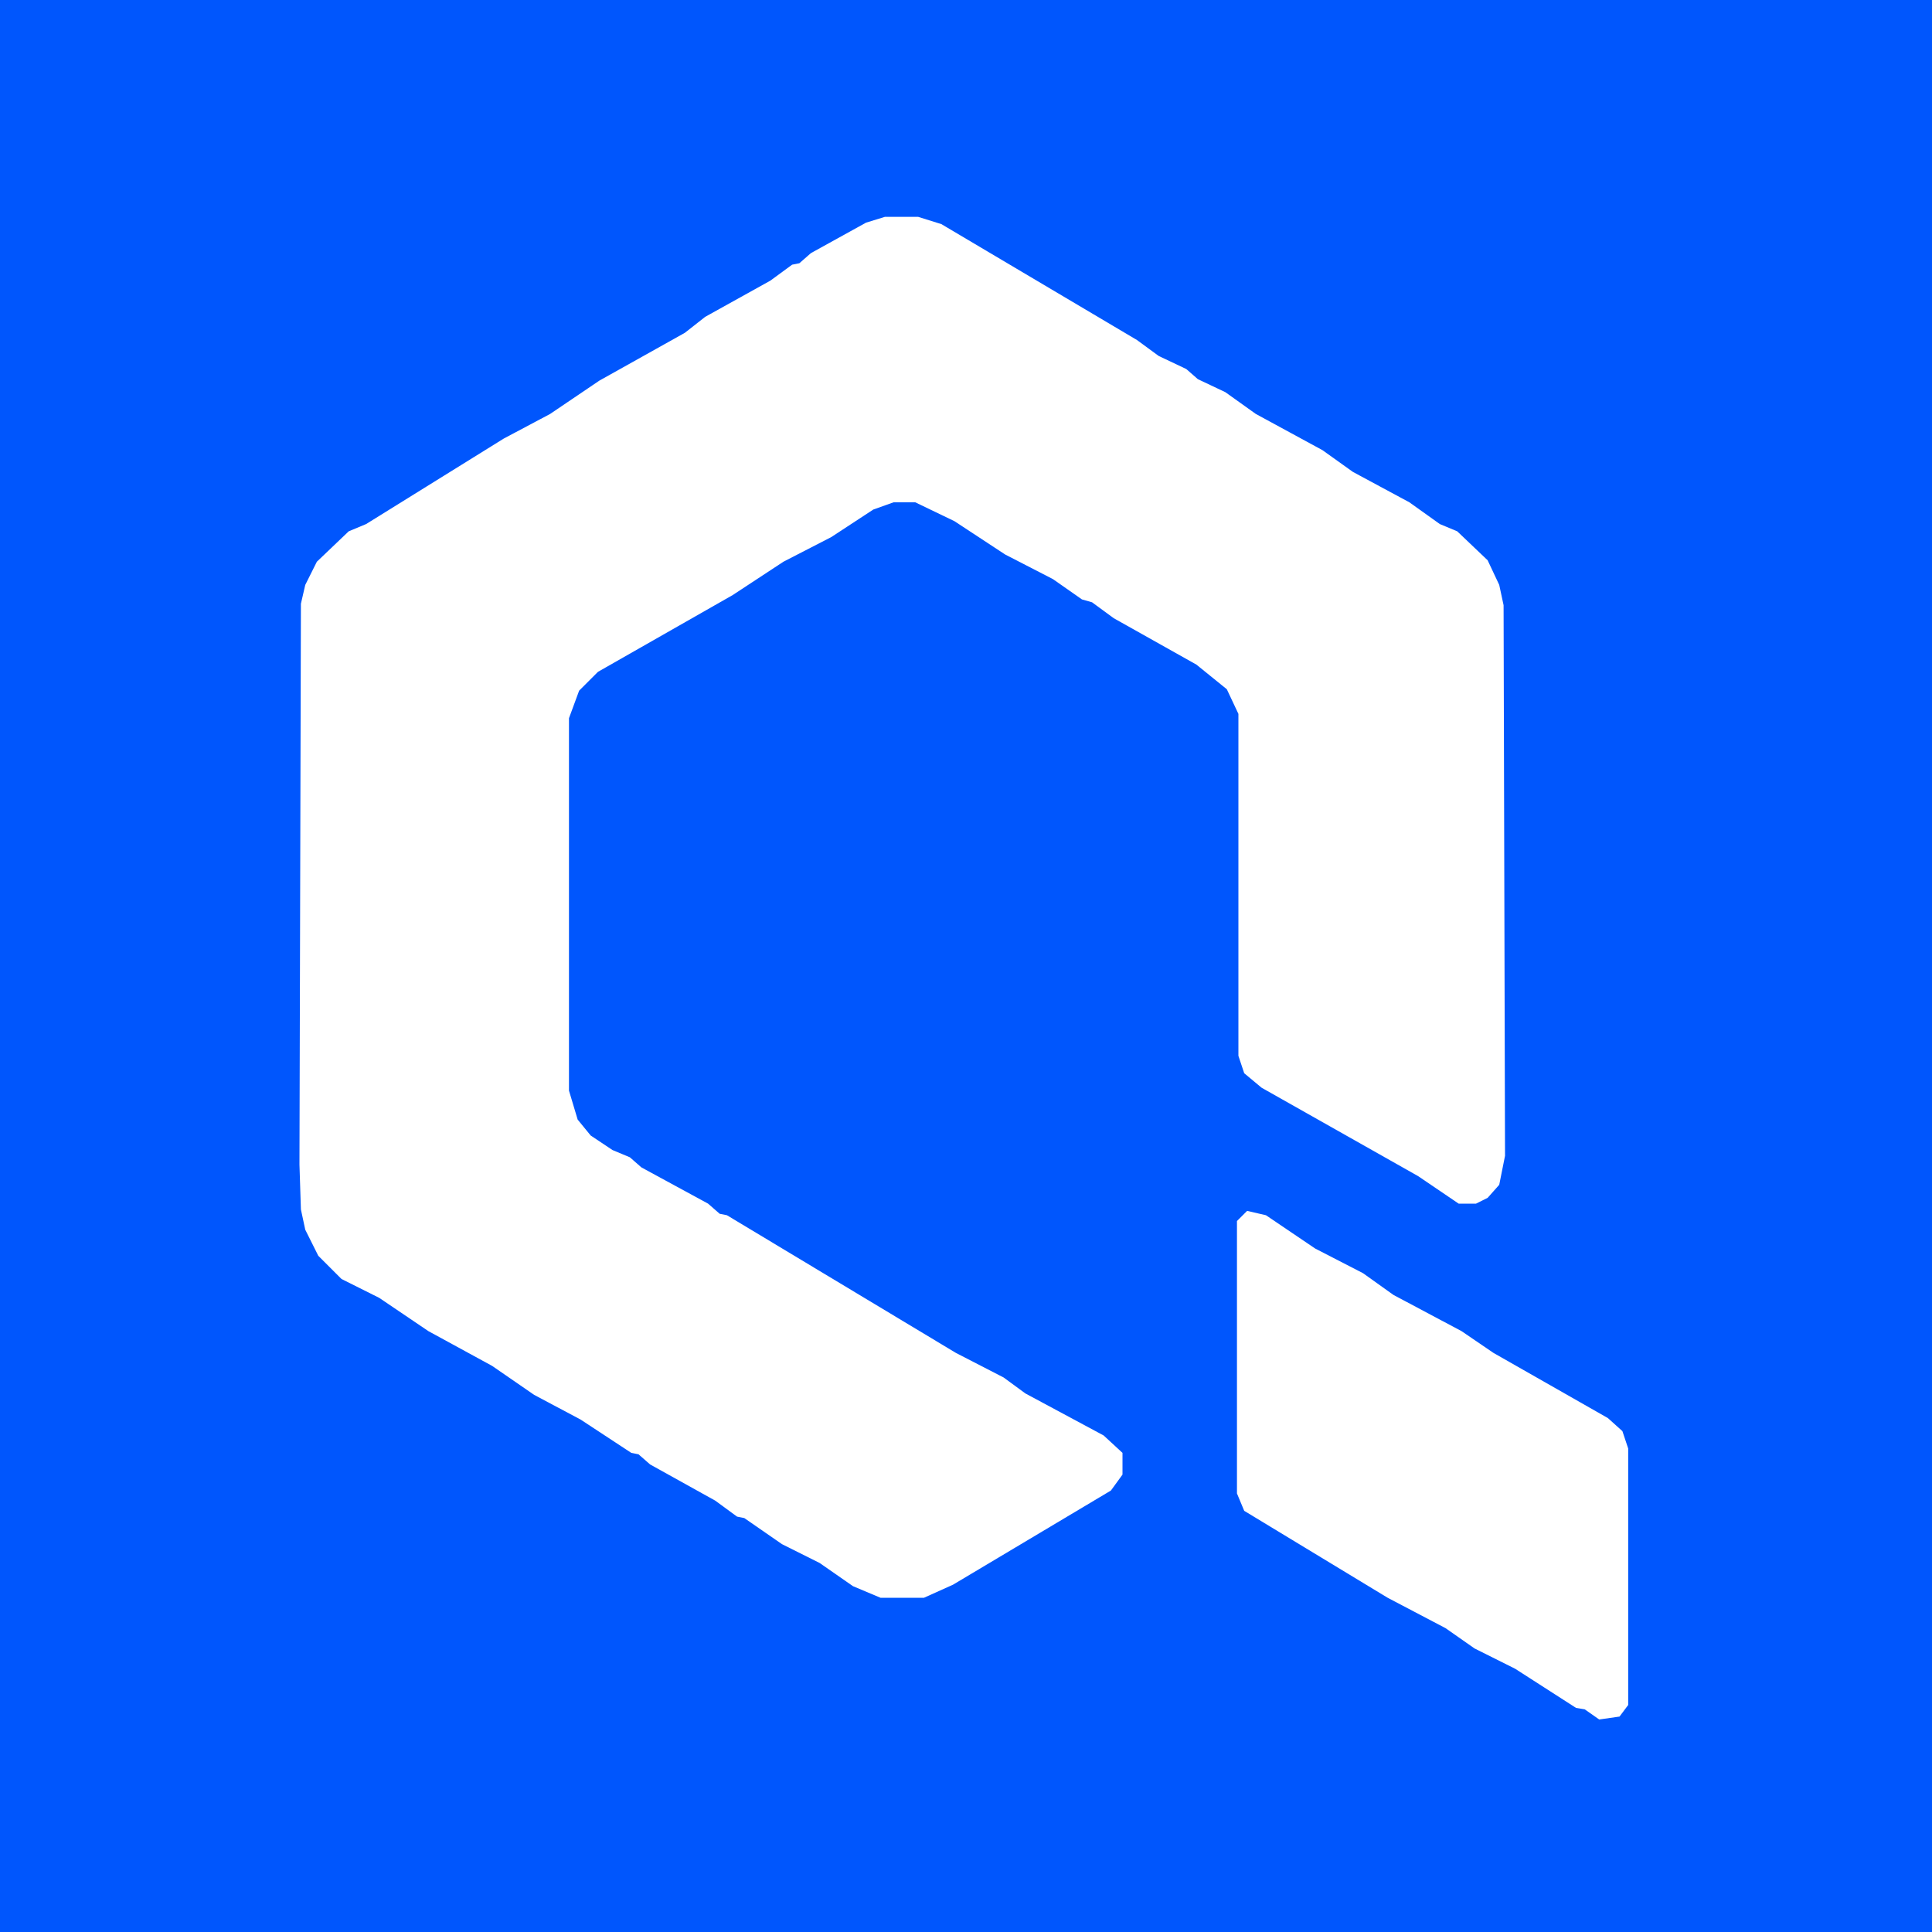
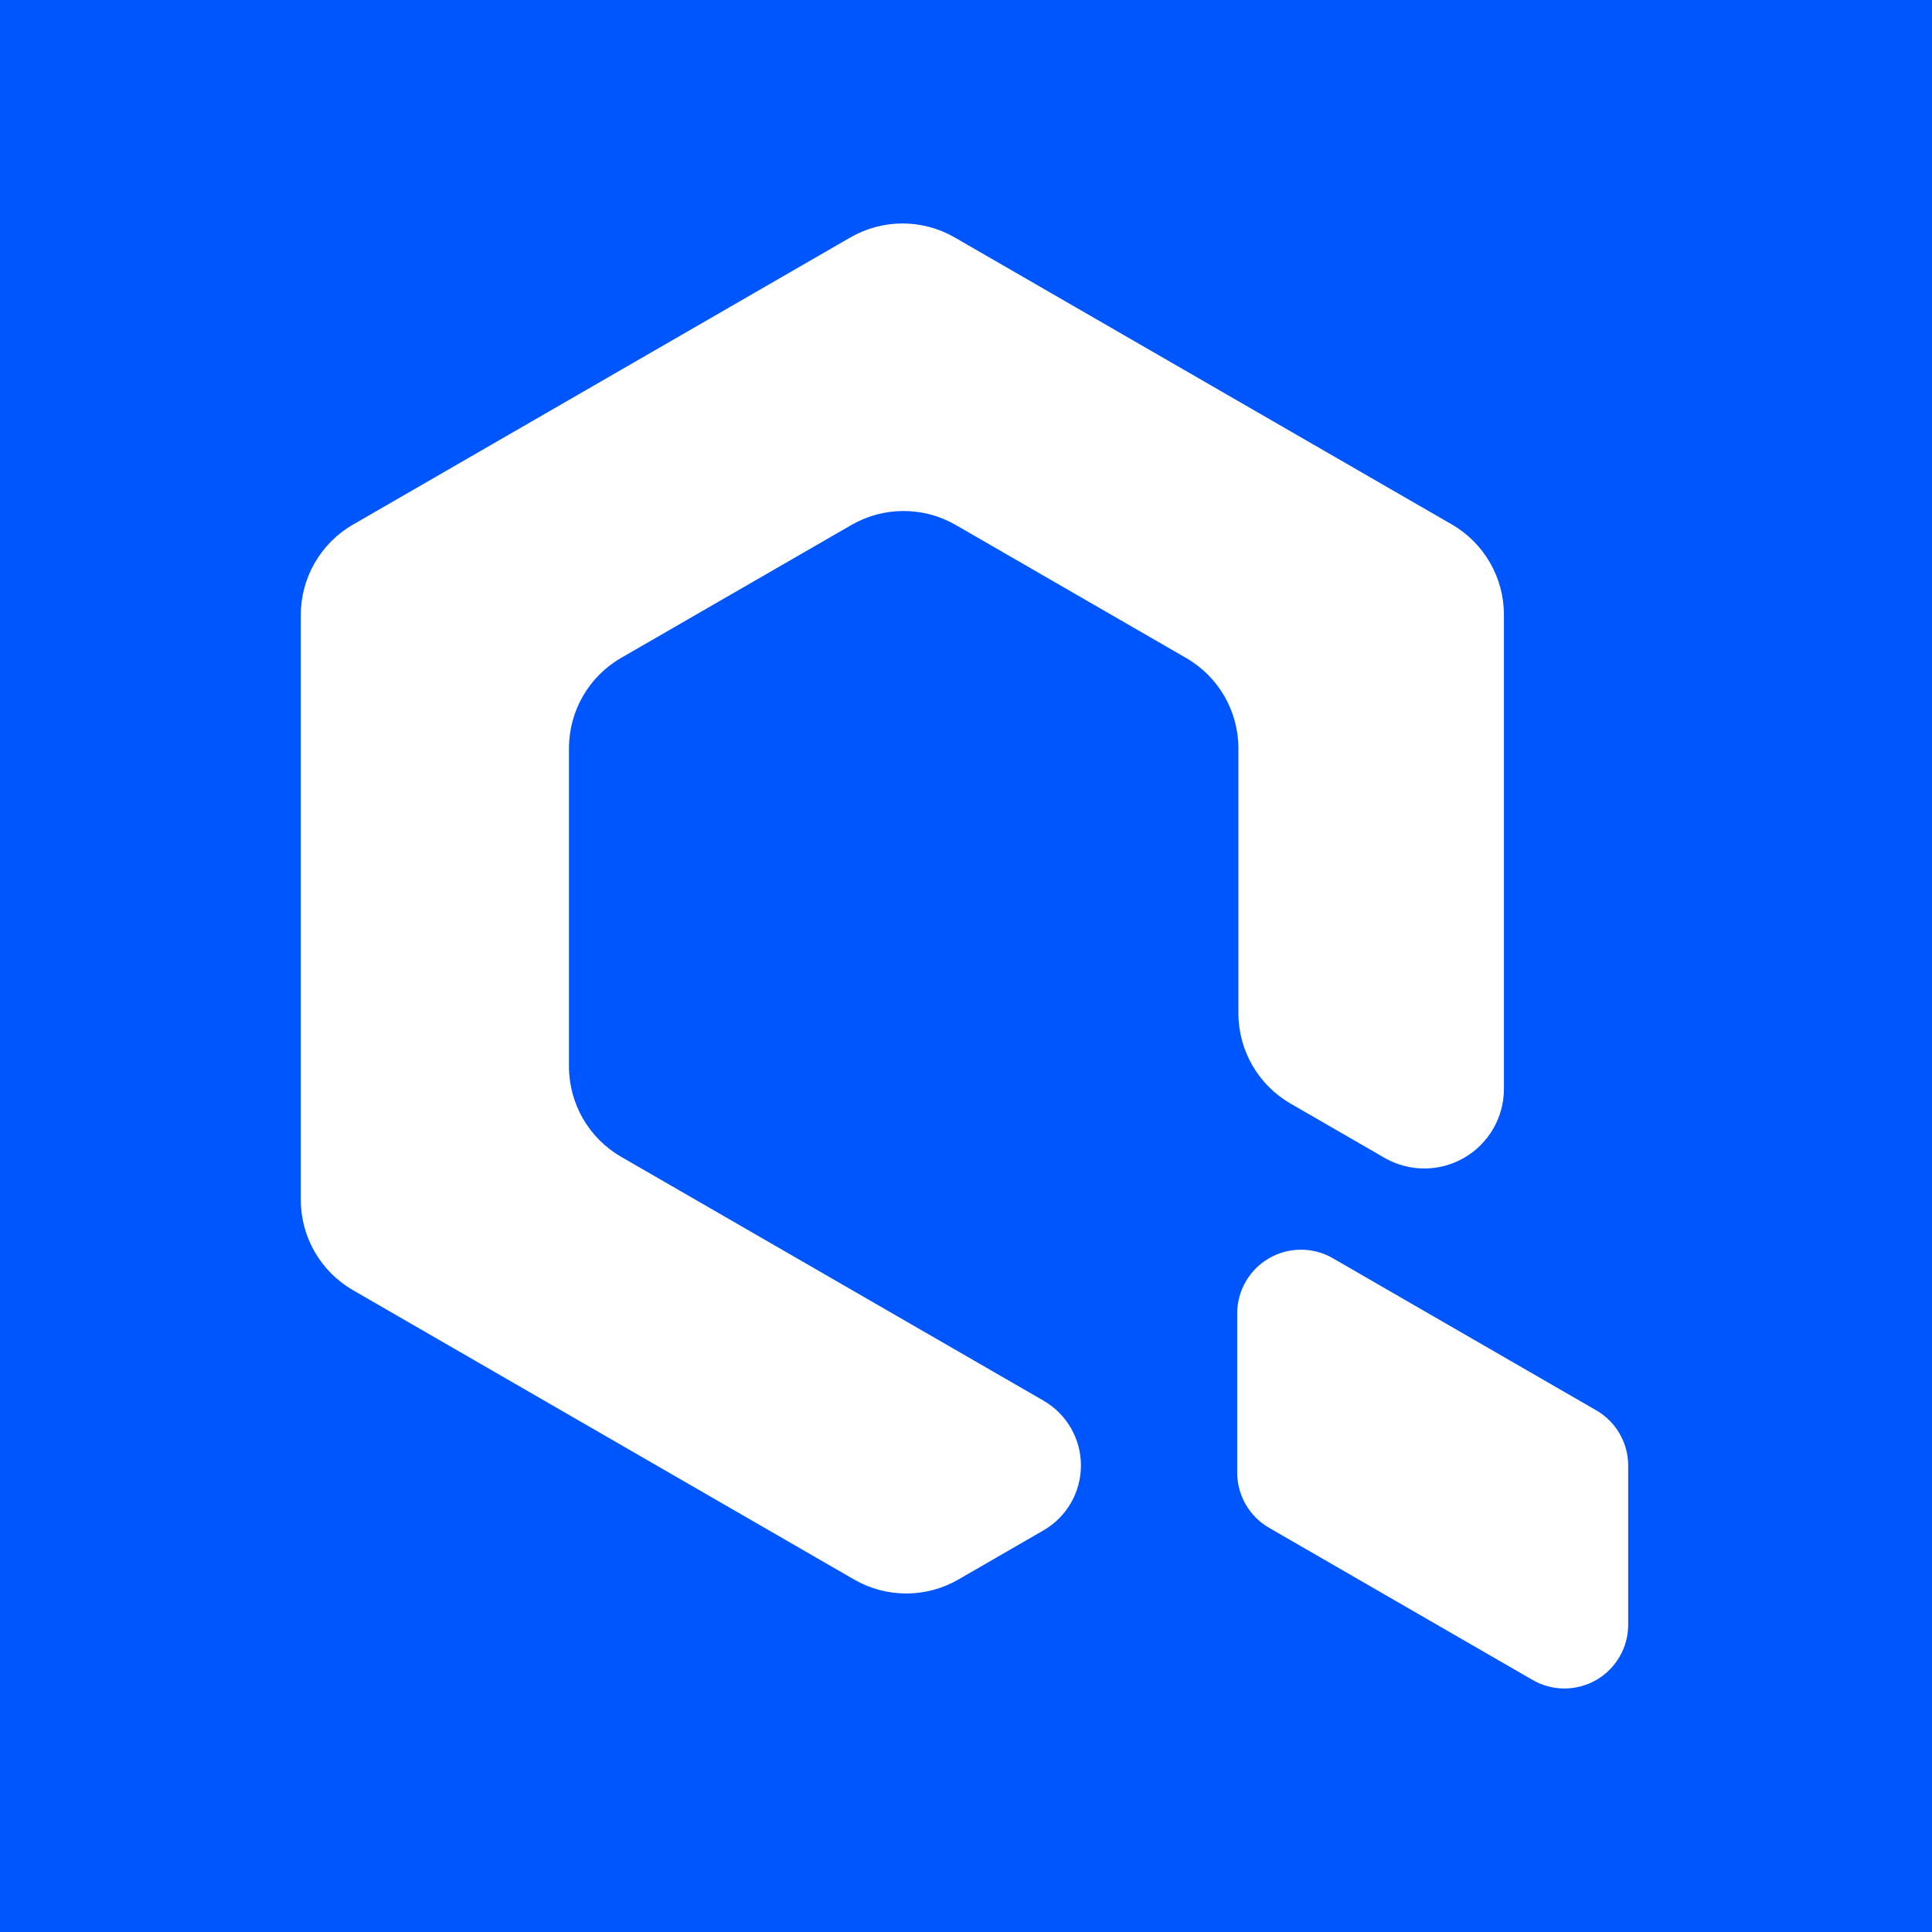
<svg xmlns="http://www.w3.org/2000/svg" viewBox="0 0 512 512" width="512" height="512" role="img" aria-label="QubeQuote">
  <rect width="512" height="512" fill="#0056fd" />
  <g transform="translate(79.36,56.32) scale(1.536)">
-     <path fill="#ffffff" fill-rule="nonzero" d="M101 0.75 L106.75 0.75 L110.75 2 L144.5 22 L148.25 24.75 L153 27 L155 28.75 L159.75 31 L165 34.75 L176.5 41 L181.75 44.75 L191.5 50 L196.75 53.75 L199.75 55 L205 60 L207 64.25 L207.75 67.75 L208 162.75 L207 167.75 L205 170 L203 171 L200 171 L193 166.25 L166 151 L163 148.5 L162 145.5 L162 86.5 L160 82.25 L154.75 78 L140.5 70 L136.75 67.25 L135 66.75 L130 63.25 L121.75 59 L113 53.25 L106.25 50 L102.5 50 L99 51.25 L91.75 56 L83.5 60.25 L74.75 66 L51.5 79.25 L48.25 82.5 L46.5 87.25 L46.5 151.5 L48 156.5 L50.25 159.25 L54 161.75 L57 163 L59 164.75 L70.5 171 L72.5 172.75 L73.75 173 L113.25 196.75 L121.5 201 L125.25 203.75 L138.75 211 L142 214 L142 217.75 L140 220.5 L112.75 236.75 L107.75 239 L100.25 239 L95.5 237 L89.75 233 L83.25 229.75 L76.75 225.25 L75.5 225 L71.75 222.25 L60.5 216 L58.5 214.25 L57.25 214 L48.5 208.25 L40.5 204 L33.25 199 L22.25 193 L13.75 187.25 L7.25 184 L3.25 180 L1 175.5 L0.25 172 L0 164.25 L0.25 67.5 L1 64.25 L3 60.25 L8.5 55 L11.5 53.75 L35.25 39 L43.25 34.75 L51.75 29 L66.5 20.75 L70 18 L81.25 11.75 L85 9 L86.25 8.75 L88.25 7 L97.75 1.75ZM163.5 172.25 L166.75 173 L175.25 178.75 L183.5 183 L188.75 186.75 L200.5 193 L206 196.75 L225.75 208 L228.25 210.25 L229.25 213.25 L229.25 257.5 L227.75 259.5 L224.25 260 L221.75 258.25 L220.25 258 L209.75 251.25 L202.75 247.75 L197.75 244.25 L187.75 239 L163 224 L161.75 221 L161.75 174Z" />
+     <path fill="#ffffff" fill-rule="nonzero" d="M198.81 53.81A18 18 0 0 1 207.81 69.4L207.81 151.19A13.74 13.74 0 0 1 187.19 163.09L171 153.74A18 18 0 0 1 162 138.16L162 92.46A18 18 0 0 0 153 76.87L113.23 53.91A18 18 0 0 0 95.23 53.91L55.5 76.84A18 18 0 0 0 46.5 92.43L46.5 147.34A18 18 0 0 0 55.5 162.92L128.37 204.99A12.92 12.92 0 0 1 128.37 227.37L113.69 235.85A18 18 0 0 1 95.69 235.85L9.23 185.93A18 18 0 0 1 0.23 170.34L0.23 69.44A18 18 0 0 1 9.23 53.85L95.05 4.3A18 18 0 0 1 113.05 4.3ZM223.75 206.67A11 11 0 0 1 229.25 216.2L229.25 243.65A11 11 0 0 1 212.75 253.18L167.29 226.93A11 11 0 0 1 161.79 217.4L161.79 189.95A11 11 0 0 1 178.29 180.42Z" />
  </g>
</svg>
